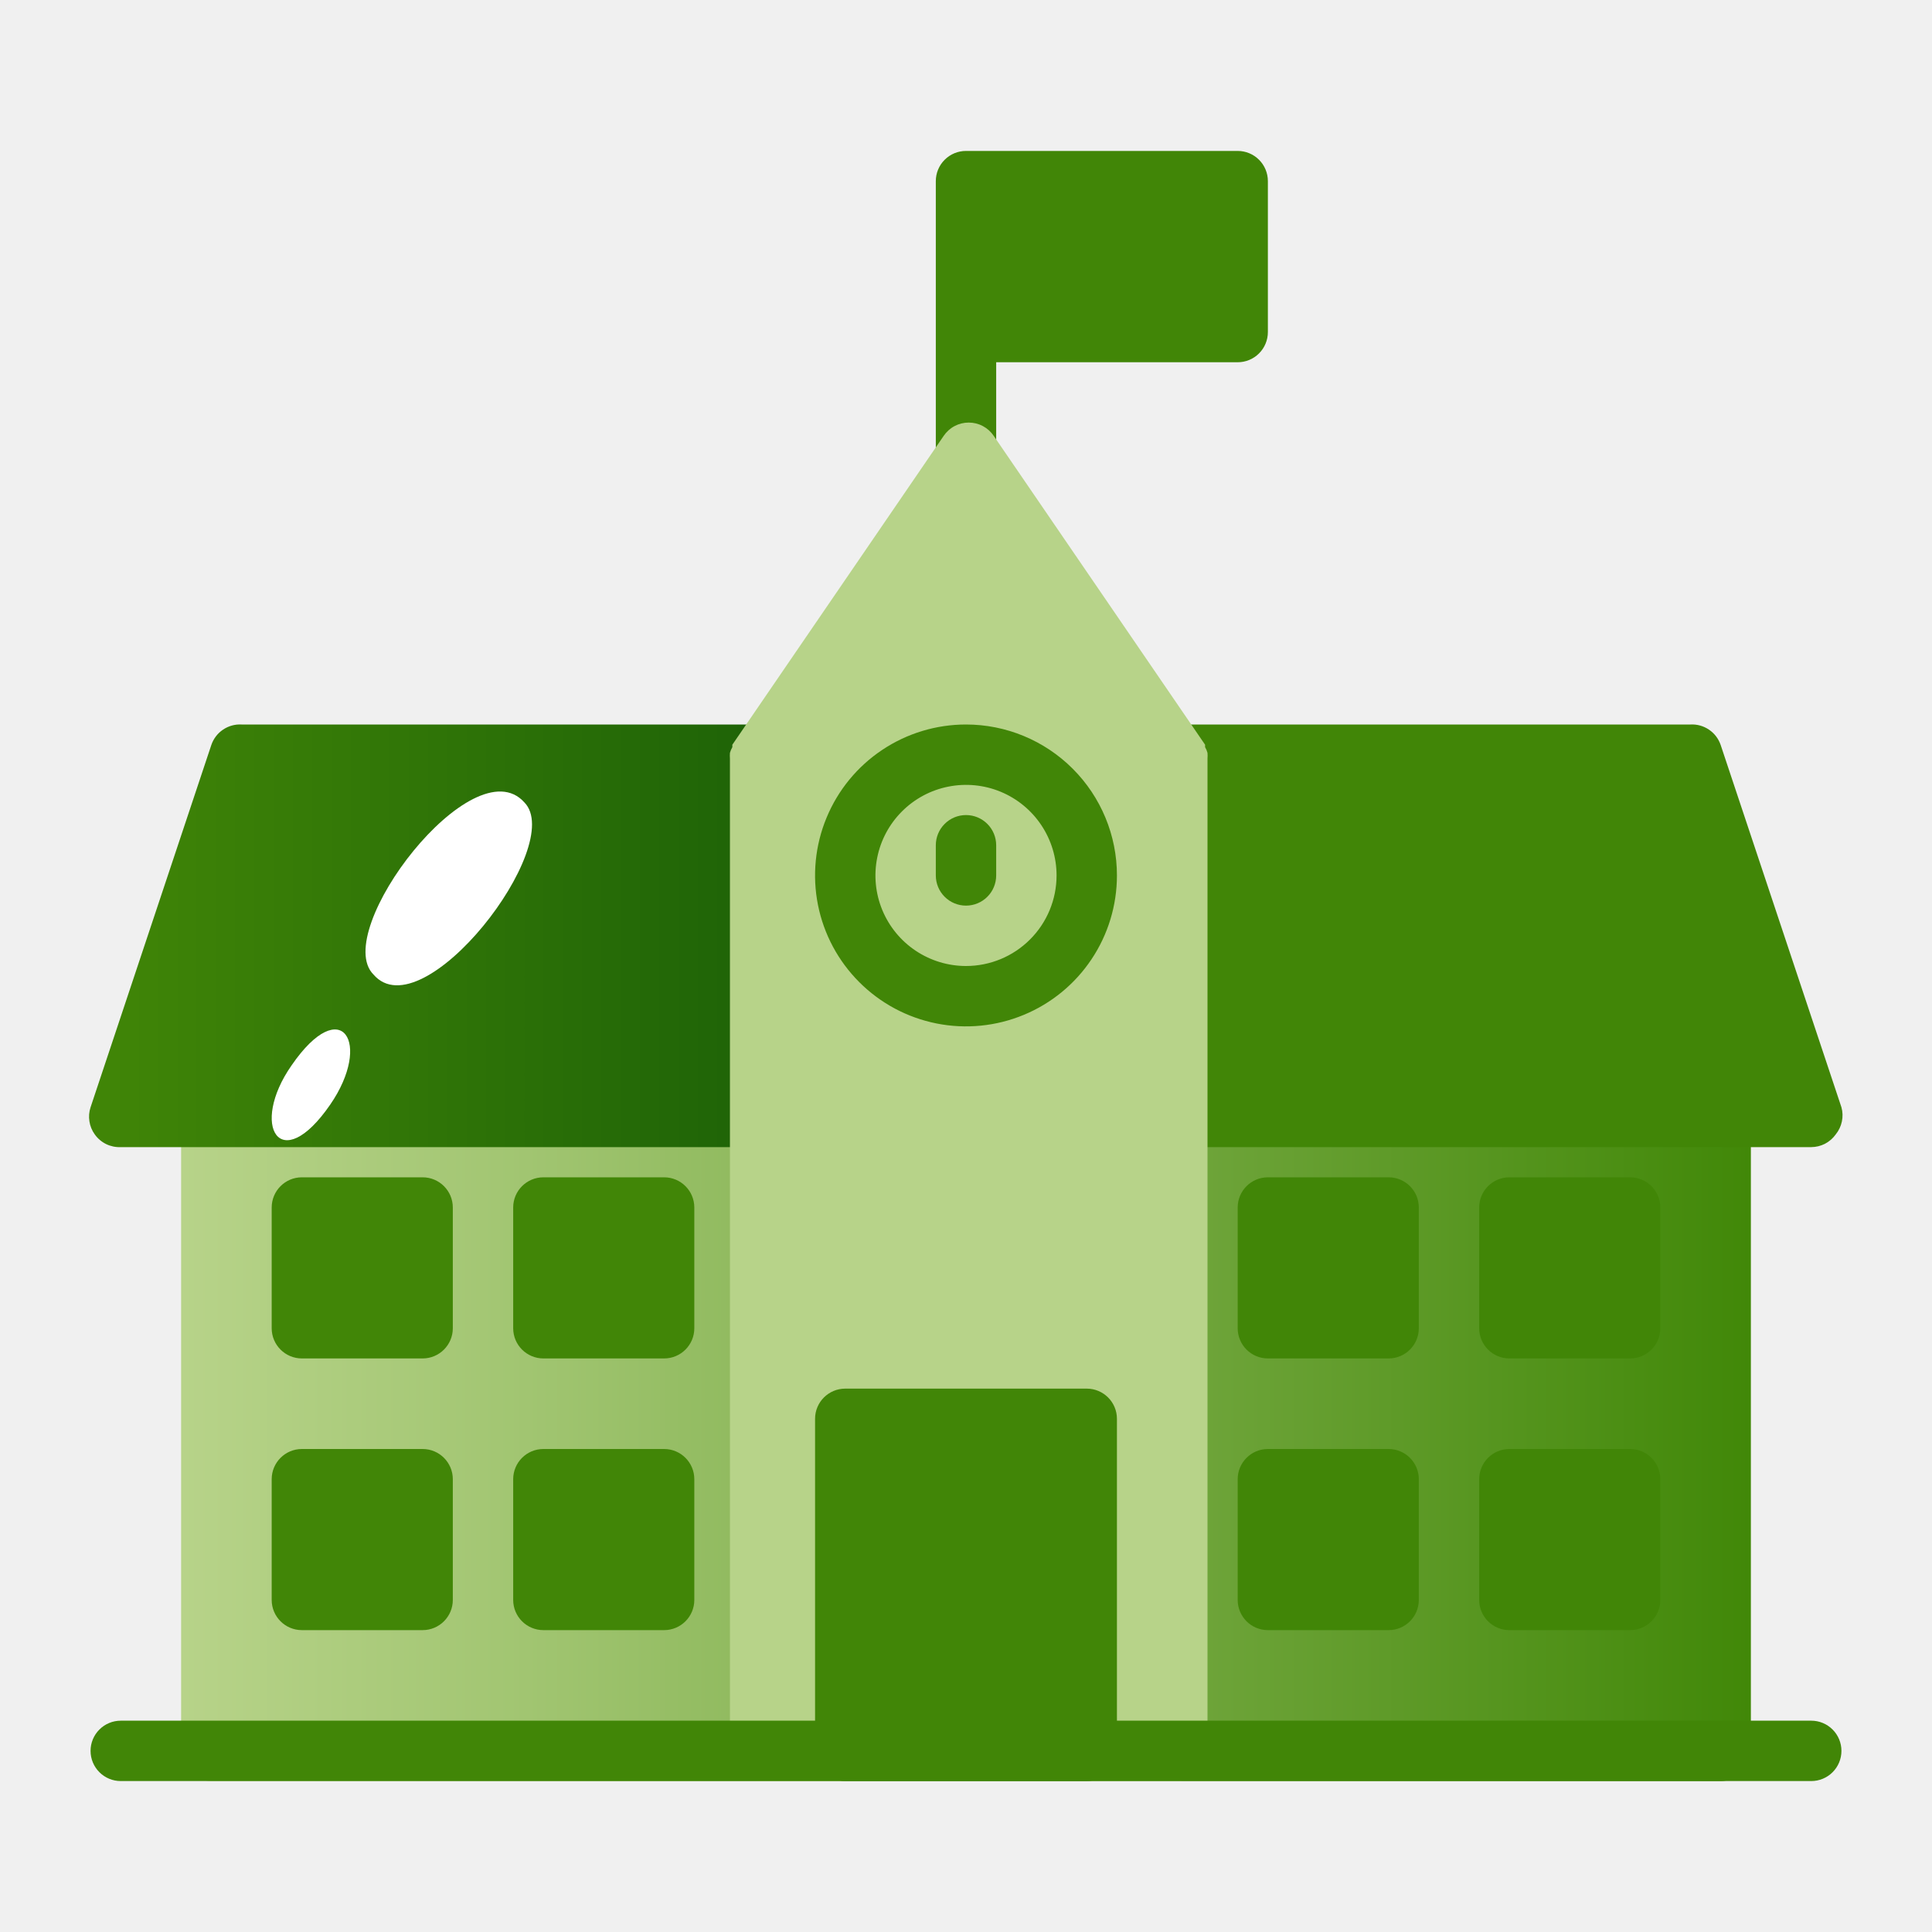
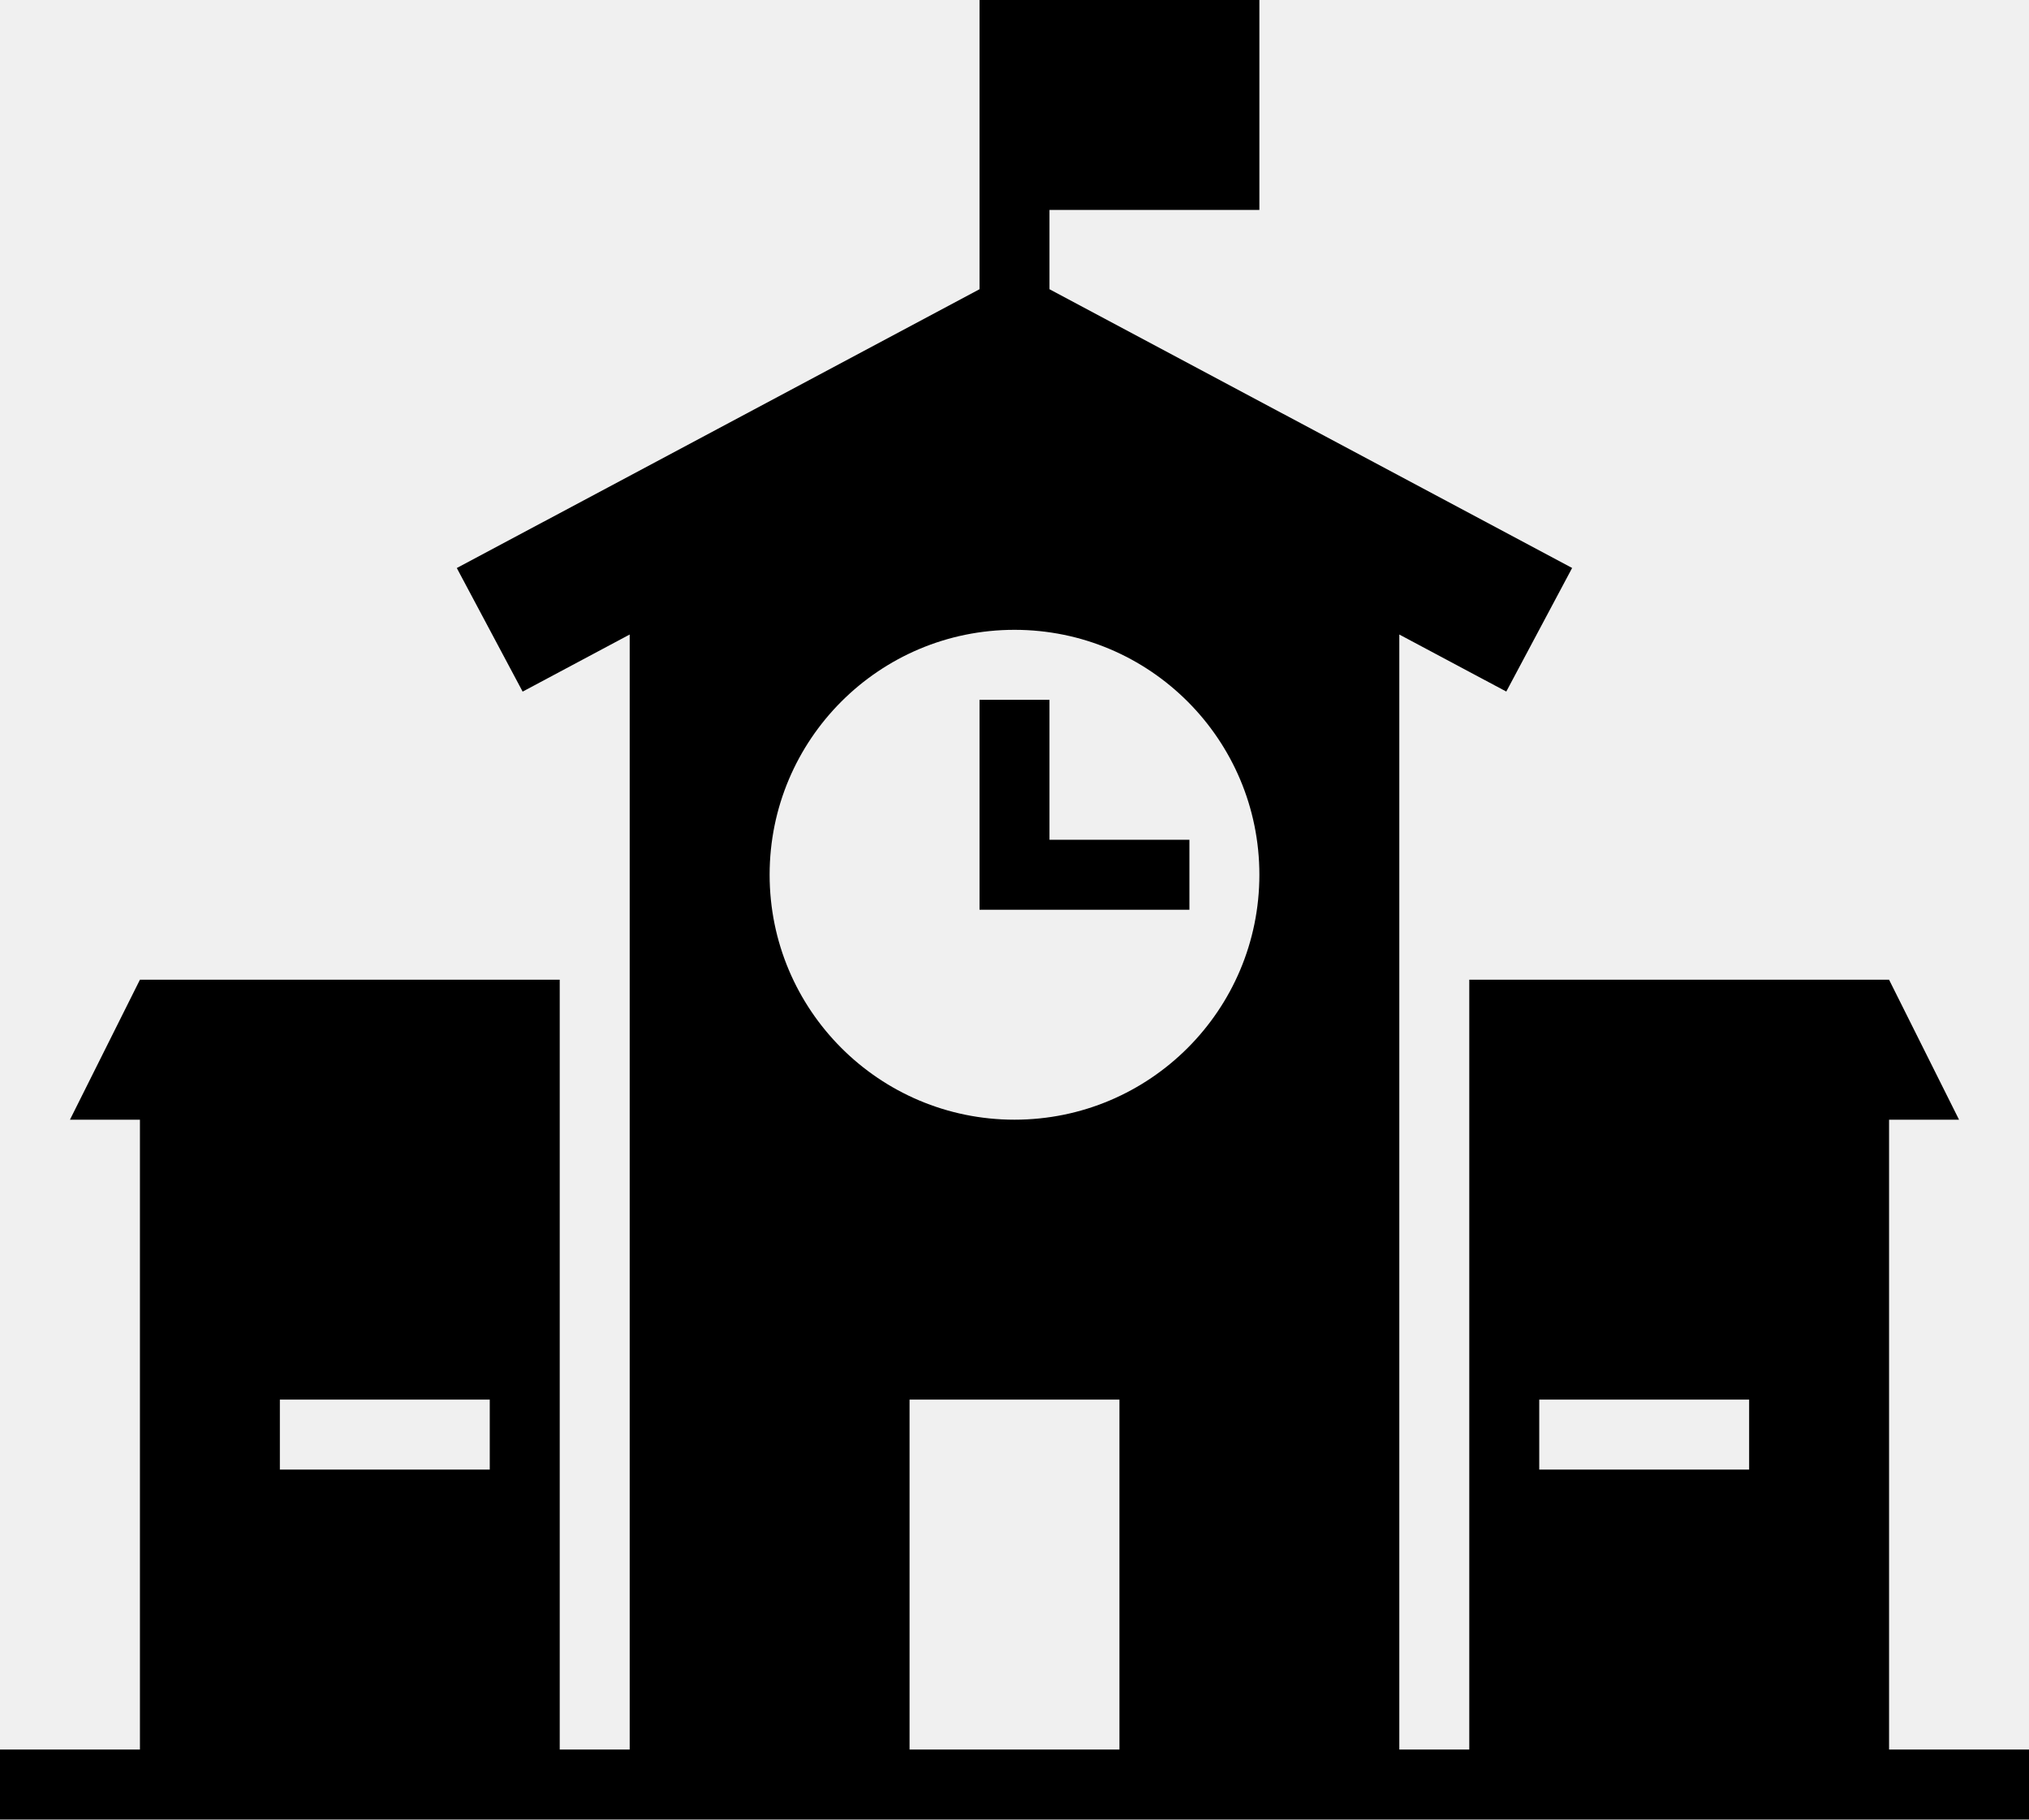
- <svg xmlns="http://www.w3.org/2000/svg" viewBox="0 0 64 64" fill="none">
-   <path d="M57 36H39C38.735 36 38.48 36.105 38.293 36.293C38.105 36.48 38 36.735 38 37V57H26V37C26 36.735 25.895 36.48 25.707 36.293C25.52 36.105 25.265 36 25 36H7C6.735 36 6.48 36.105 6.293 36.293C6.105 36.48 6 36.735 6 37V58C6 58.265 6.105 58.52 6.293 58.707C6.48 58.895 6.735 59 7 59H57C57.265 59 57.52 58.895 57.707 58.707C57.895 58.52 58 58.265 58 58V37C58 36.735 57.895 36.48 57.707 36.293C57.52 36.105 57.265 36 57 36Z" fill="url(#paint0_linear)" />
-   <path d="M25.16 24H8C7.782 23.988 7.566 24.049 7.386 24.172C7.205 24.294 7.07 24.473 7 24.68L3 36.68C2.95 36.83 2.937 36.99 2.962 37.147C2.986 37.303 3.047 37.452 3.14 37.58C3.237 37.716 3.366 37.826 3.517 37.9C3.667 37.973 3.833 38.007 4 38H25C25.265 38 25.52 37.895 25.707 37.707C25.895 37.52 26 37.265 26 37V25.54C26.097 25.389 26.151 25.215 26.158 25.035C26.164 24.856 26.122 24.678 26.036 24.521C25.95 24.364 25.824 24.232 25.669 24.14C25.515 24.049 25.339 24 25.16 24Z" fill="url(#paint1_linear)" />
-   <path d="M61 36.68L57 24.68C56.93 24.473 56.795 24.294 56.614 24.172C56.434 24.049 56.218 23.988 56 24H38.84C38.66 24 38.484 24.049 38.33 24.14C38.176 24.232 38.05 24.364 37.964 24.521C37.878 24.678 37.836 24.856 37.842 25.035C37.849 25.215 37.903 25.389 38 25.54V37C38 37.265 38.105 37.52 38.293 37.707C38.48 37.895 38.735 38 39 38H60C60.158 37.999 60.315 37.961 60.456 37.888C60.596 37.815 60.718 37.709 60.81 37.58C60.911 37.456 60.981 37.31 61.014 37.153C61.048 36.996 61.043 36.834 61 36.68Z" fill="url(#paint2_linear)" />
-   <path d="M41 5H32C31.735 5 31.48 5.105 31.293 5.293C31.105 5.48 31 5.735 31 6V15C31 15.265 31.105 15.52 31.293 15.707C31.48 15.895 31.735 16 32 16C32.265 16 32.52 15.895 32.707 15.707C32.895 15.52 33 15.265 33 15V12H41C41.265 12 41.52 11.895 41.707 11.707C41.895 11.52 42 11.265 42 11V6C42 5.735 41.895 5.48 41.707 5.293C41.52 5.105 41.265 5 41 5Z" fill="url(#paint3_linear)" />
-   <path d="M40 25.13C40.005 25.067 40.005 25.003 40 24.94C39.982 24.873 39.955 24.809 39.92 24.75V24.67L32.92 14.44C32.828 14.304 32.705 14.192 32.56 14.115C32.416 14.038 32.254 13.998 32.09 13.998C31.926 13.998 31.765 14.038 31.62 14.115C31.475 14.192 31.352 14.304 31.26 14.44L24.26 24.67V24.75C24.225 24.809 24.198 24.873 24.18 24.94C24.175 25.003 24.175 25.067 24.18 25.13C24.18 25.13 24.18 25.2 24.18 25.23V58C24.18 58.265 24.285 58.52 24.473 58.707C24.66 58.895 24.915 59 25.18 59H39C39.265 59 39.52 58.895 39.707 58.707C39.895 58.52 40 58.265 40 58V25.23C40 25.23 40 25.17 40 25.13Z" fill="url(#paint4_linear)" />
-   <path d="M36 46H28C27.448 46 27 46.448 27 47V58C27 58.552 27.448 59 28 59H36C36.552 59 37 58.552 37 58V47C37 46.448 36.552 46 36 46Z" fill="url(#paint5_linear)" />
-   <path d="M14 39H10C9.448 39 9 39.448 9 40V44C9 44.552 9.448 45 10 45H14C14.552 45 15 44.552 15 44V40C15 39.448 14.552 39 14 39Z" fill="url(#paint6_linear)" />
-   <path d="M22 39H18C17.448 39 17 39.448 17 40V44C17 44.552 17.448 45 18 45H22C22.552 45 23 44.552 23 44V40C23 39.448 22.552 39 22 39Z" fill="url(#paint7_linear)" />
-   <path d="M14 48H10C9.448 48 9 48.448 9 49V53C9 53.552 9.448 54 10 54H14C14.552 54 15 53.552 15 53V49C15 48.448 14.552 48 14 48Z" fill="url(#paint8_linear)" />
-   <path d="M22 48H18C17.448 48 17 48.448 17 49V53C17 53.552 17.448 54 18 54H22C22.552 54 23 53.552 23 53V49C23 48.448 22.552 48 22 48Z" fill="url(#paint9_linear)" />
-   <path d="M46 39H42C41.448 39 41 39.448 41 40V44C41 44.552 41.448 45 42 45H46C46.552 45 47 44.552 47 44V40C47 39.448 46.552 39 46 39Z" fill="url(#paint10_linear)" />
-   <path d="M54 39H50C49.448 39 49 39.448 49 40V44C49 44.552 49.448 45 50 45H54C54.552 45 55 44.552 55 44V40C55 39.448 54.552 39 54 39Z" fill="url(#paint11_linear)" />
-   <path d="M46 48H42C41.448 48 41 48.448 41 49V53C41 53.552 41.448 54 42 54H46C46.552 54 47 53.552 47 53V49C47 48.448 46.552 48 46 48Z" fill="url(#paint12_linear)" />
-   <path d="M54 48H50C49.448 48 49 48.448 49 49V53C49 53.552 49.448 54 50 54H54C54.552 54 55 53.552 55 53V49C55 48.448 54.552 48 54 48Z" fill="url(#paint13_linear)" />
-   <path d="M32 24C31.011 24 30.044 24.293 29.222 24.843C28.4 25.392 27.759 26.173 27.381 27.087C27.002 28 26.903 29.006 27.096 29.976C27.289 30.945 27.765 31.836 28.465 32.535C29.164 33.235 30.055 33.711 31.025 33.904C31.994 34.097 33 33.998 33.913 33.619C34.827 33.241 35.608 32.6 36.157 31.778C36.707 30.956 37 29.989 37 29C37 27.674 36.473 26.402 35.535 25.465C34.598 24.527 33.326 24 32 24V24ZM32 32C31.407 32 30.827 31.824 30.333 31.494C29.84 31.165 29.455 30.696 29.228 30.148C29.001 29.6 28.942 28.997 29.058 28.415C29.173 27.833 29.459 27.298 29.879 26.879C30.298 26.459 30.833 26.173 31.415 26.058C31.997 25.942 32.6 26.001 33.148 26.228C33.696 26.455 34.165 26.84 34.494 27.333C34.824 27.827 35 28.407 35 29C35 29.796 34.684 30.559 34.121 31.121C33.559 31.684 32.796 32 32 32Z" fill="url(#paint14_linear)" />
-   <path d="M32 27C31.735 27 31.48 27.105 31.293 27.293C31.105 27.48 31 27.735 31 28V29C31 29.265 31.105 29.52 31.293 29.707C31.48 29.895 31.735 30 32 30C32.265 30 32.52 29.895 32.707 29.707C32.895 29.52 33 29.265 33 29V28C33 27.735 32.895 27.48 32.707 27.293C32.52 27.105 32.265 27 32 27Z" fill="url(#paint15_linear)" />
-   <path d="M60 59H4C3.735 59 3.48 58.895 3.293 58.707C3.105 58.52 3 58.265 3 58C3 57.735 3.105 57.48 3.293 57.293C3.48 57.105 3.735 57 4 57H60C60.265 57 60.52 57.105 60.707 57.293C60.895 57.48 61 57.735 61 58C61 58.265 60.895 58.52 60.707 58.707C60.52 58.895 60.265 59 60 59Z" fill="url(#paint16_linear)" />
-   <path d="M17.37 26.58C15.67 24.68 10.95 30.85 12.37 32.28C14 34.18 18.77 28 17.37 26.58Z" fill="white" />
-   <path d="M9.66 35.29C8.26 37.29 9.28 39 10.94 36.59C12.34 34.56 11.32 32.88 9.66 35.29Z" fill="white" />
-   <defs>
-     <linearGradient id="paint0_linear" x1="6" y1="47.5" x2="58" y2="47.5" gradientUnits="userSpaceOnUse">
-       <stop stop-color="#B7D389" />
-       <stop offset="0.22" stop-color="#A1C571" />
-       <stop offset="0.69" stop-color="#69A134" />
-       <stop offset="1" stop-color="#418808" />
-     </linearGradient>
-     <linearGradient id="paint1_linear" x1="3" y1="31" x2="26.16" y2="31" gradientUnits="userSpaceOnUse">
-       <stop stop-color="#418607" />
-       <stop offset="0.91" stop-color="#206507" />
-       <stop offset="1" stop-color="#1D6207" />
-     </linearGradient>
-     <linearGradient id="paint2_linear" x1="915.522" y1="23.998" x2="1452.71" y2="23.998" gradientUnits="userSpaceOnUse">
-       <stop stop-color="#418607" />
-       <stop offset="0.91" stop-color="#206507" />
-       <stop offset="1" stop-color="#1D6207" />
-     </linearGradient>
-     <linearGradient id="paint3_linear" x1="372" y1="120.5" x2="493" y2="120.5" gradientUnits="userSpaceOnUse">
-       <stop stop-color="#418607" />
-       <stop offset="0.91" stop-color="#206507" />
-       <stop offset="1" stop-color="#1D6207" />
-     </linearGradient>
-     <linearGradient id="paint4_linear" x1="404.025" y1="1657.03" x2="657.257" y2="1657.03" gradientUnits="userSpaceOnUse">
-       <stop stop-color="#B7D389" />
-       <stop offset="0.22" stop-color="#A1C571" />
-       <stop offset="0.69" stop-color="#69A134" />
-       <stop offset="1" stop-color="#418808" />
-     </linearGradient>
-     <linearGradient id="paint5_linear" x1="297" y1="728.5" x2="397" y2="728.5" gradientUnits="userSpaceOnUse">
-       <stop stop-color="#418607" />
-       <stop offset="0.91" stop-color="#206507" />
-       <stop offset="1" stop-color="#1D6207" />
-     </linearGradient>
-     <linearGradient id="paint6_linear" x1="63" y1="291" x2="99" y2="291" gradientUnits="userSpaceOnUse">
-       <stop stop-color="#418607" />
-       <stop offset="0.91" stop-color="#206507" />
-       <stop offset="1" stop-color="#1D6207" />
-     </linearGradient>
-     <linearGradient id="paint7_linear" x1="119" y1="291" x2="155" y2="291" gradientUnits="userSpaceOnUse">
-       <stop stop-color="#418607" />
-       <stop offset="0.91" stop-color="#206507" />
-       <stop offset="1" stop-color="#1D6207" />
-     </linearGradient>
-     <linearGradient id="paint8_linear" x1="63" y1="354" x2="99" y2="354" gradientUnits="userSpaceOnUse">
-       <stop stop-color="#418607" />
-       <stop offset="0.91" stop-color="#206507" />
-       <stop offset="1" stop-color="#1D6207" />
-     </linearGradient>
-     <linearGradient id="paint9_linear" x1="119" y1="354" x2="155" y2="354" gradientUnits="userSpaceOnUse">
-       <stop stop-color="#418607" />
-       <stop offset="0.91" stop-color="#206507" />
-       <stop offset="1" stop-color="#1D6207" />
-     </linearGradient>
-     <linearGradient id="paint10_linear" x1="287" y1="291" x2="323" y2="291" gradientUnits="userSpaceOnUse">
-       <stop stop-color="#418607" />
-       <stop offset="0.91" stop-color="#206507" />
-       <stop offset="1" stop-color="#1D6207" />
-     </linearGradient>
-     <linearGradient id="paint11_linear" x1="343" y1="291" x2="379" y2="291" gradientUnits="userSpaceOnUse">
-       <stop stop-color="#418607" />
-       <stop offset="0.91" stop-color="#206507" />
-       <stop offset="1" stop-color="#1D6207" />
-     </linearGradient>
-     <linearGradient id="paint12_linear" x1="287" y1="354" x2="323" y2="354" gradientUnits="userSpaceOnUse">
-       <stop stop-color="#418607" />
-       <stop offset="0.91" stop-color="#206507" />
-       <stop offset="1" stop-color="#1D6207" />
-     </linearGradient>
-     <linearGradient id="paint13_linear" x1="343" y1="354" x2="379" y2="354" gradientUnits="userSpaceOnUse">
-       <stop stop-color="#418607" />
-       <stop offset="0.91" stop-color="#206507" />
-       <stop offset="1" stop-color="#1D6207" />
-     </linearGradient>
-     <linearGradient id="paint14_linear" x1="297" y1="314" x2="397" y2="314" gradientUnits="userSpaceOnUse">
-       <stop stop-color="#418607" />
-       <stop offset="0.91" stop-color="#206507" />
-       <stop offset="1" stop-color="#1D6207" />
-     </linearGradient>
-     <linearGradient id="paint15_linear" x1="93" y1="112.5" x2="97" y2="112.5" gradientUnits="userSpaceOnUse">
-       <stop stop-color="#418607" />
-       <stop offset="0.91" stop-color="#206507" />
-       <stop offset="1" stop-color="#1D6207" />
-     </linearGradient>
-     <linearGradient id="paint16_linear" x1="177" y1="173" x2="3541" y2="173" gradientUnits="userSpaceOnUse">
-       <stop stop-color="#418607" />
-       <stop offset="0.91" stop-color="#206507" />
-       <stop offset="1" stop-color="#1D6207" />
-     </linearGradient>
-   </defs>
+ <svg xmlns="http://www.w3.org/2000/svg" version="1.1" id="Layer_1" x="0px" y="0px" viewBox="0 0 29 26" style="enable-background:new 0 0 29 26;" xml:space="preserve">
+   <g id="school-7_1_">
+     <polygon points="15,10 14,10 14,12 14,13 15,13 17,13 17,12 15,12  " />
+     <path d="M27,25v-9h1l-1-2h-6v11h-1V9.067l1.529,0.815l0.941-1.766L15,4.133V3h3V0h-3h-1v4.133L6.529,8.117l0.941,1.766L9,9.067V25   H8V14H2l-1,2h1v9H0v1h29v-1H27z M22,21v-1h3v1H22z M4,21v-1h3v1H4z M14.5,16c-1.933,0-3.5-1.567-3.5-3.5S12.567,9,14.5,9   c1.933,0,3.5,1.567,3.5,3.5S16.433,16,14.5,16z M13,25v-5h3v5H13z" />
+   </g>
</svg>
